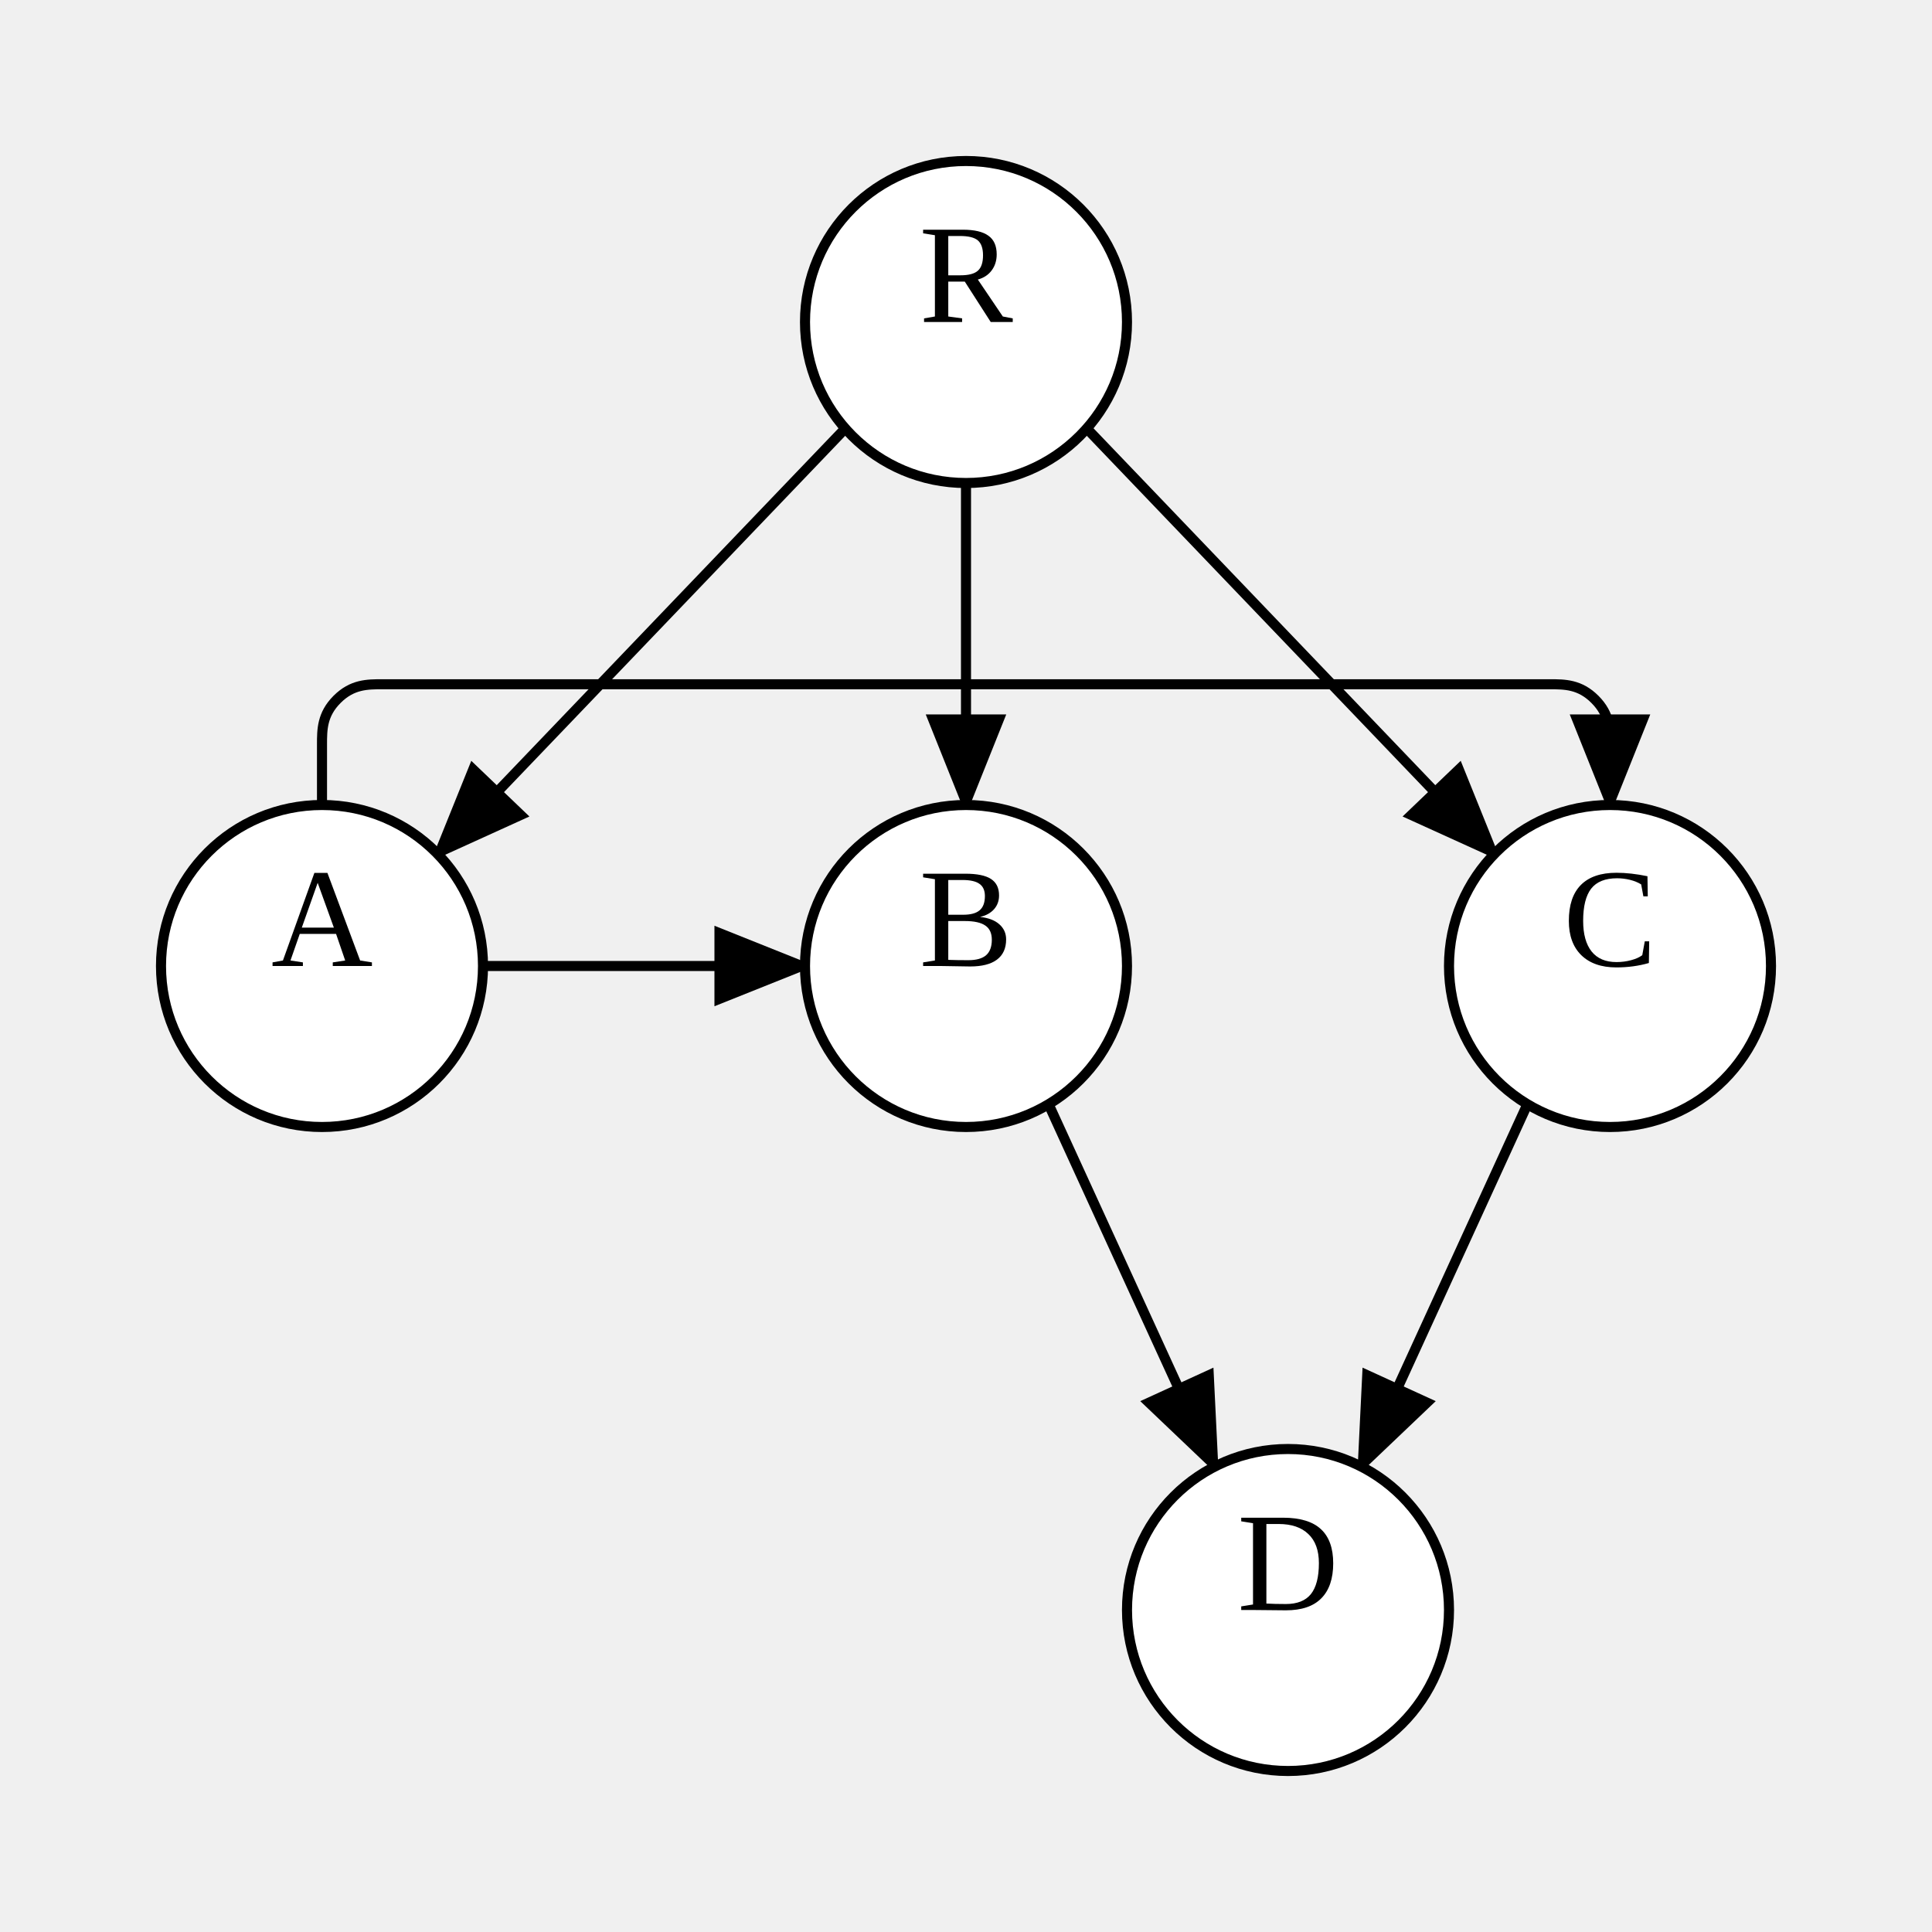
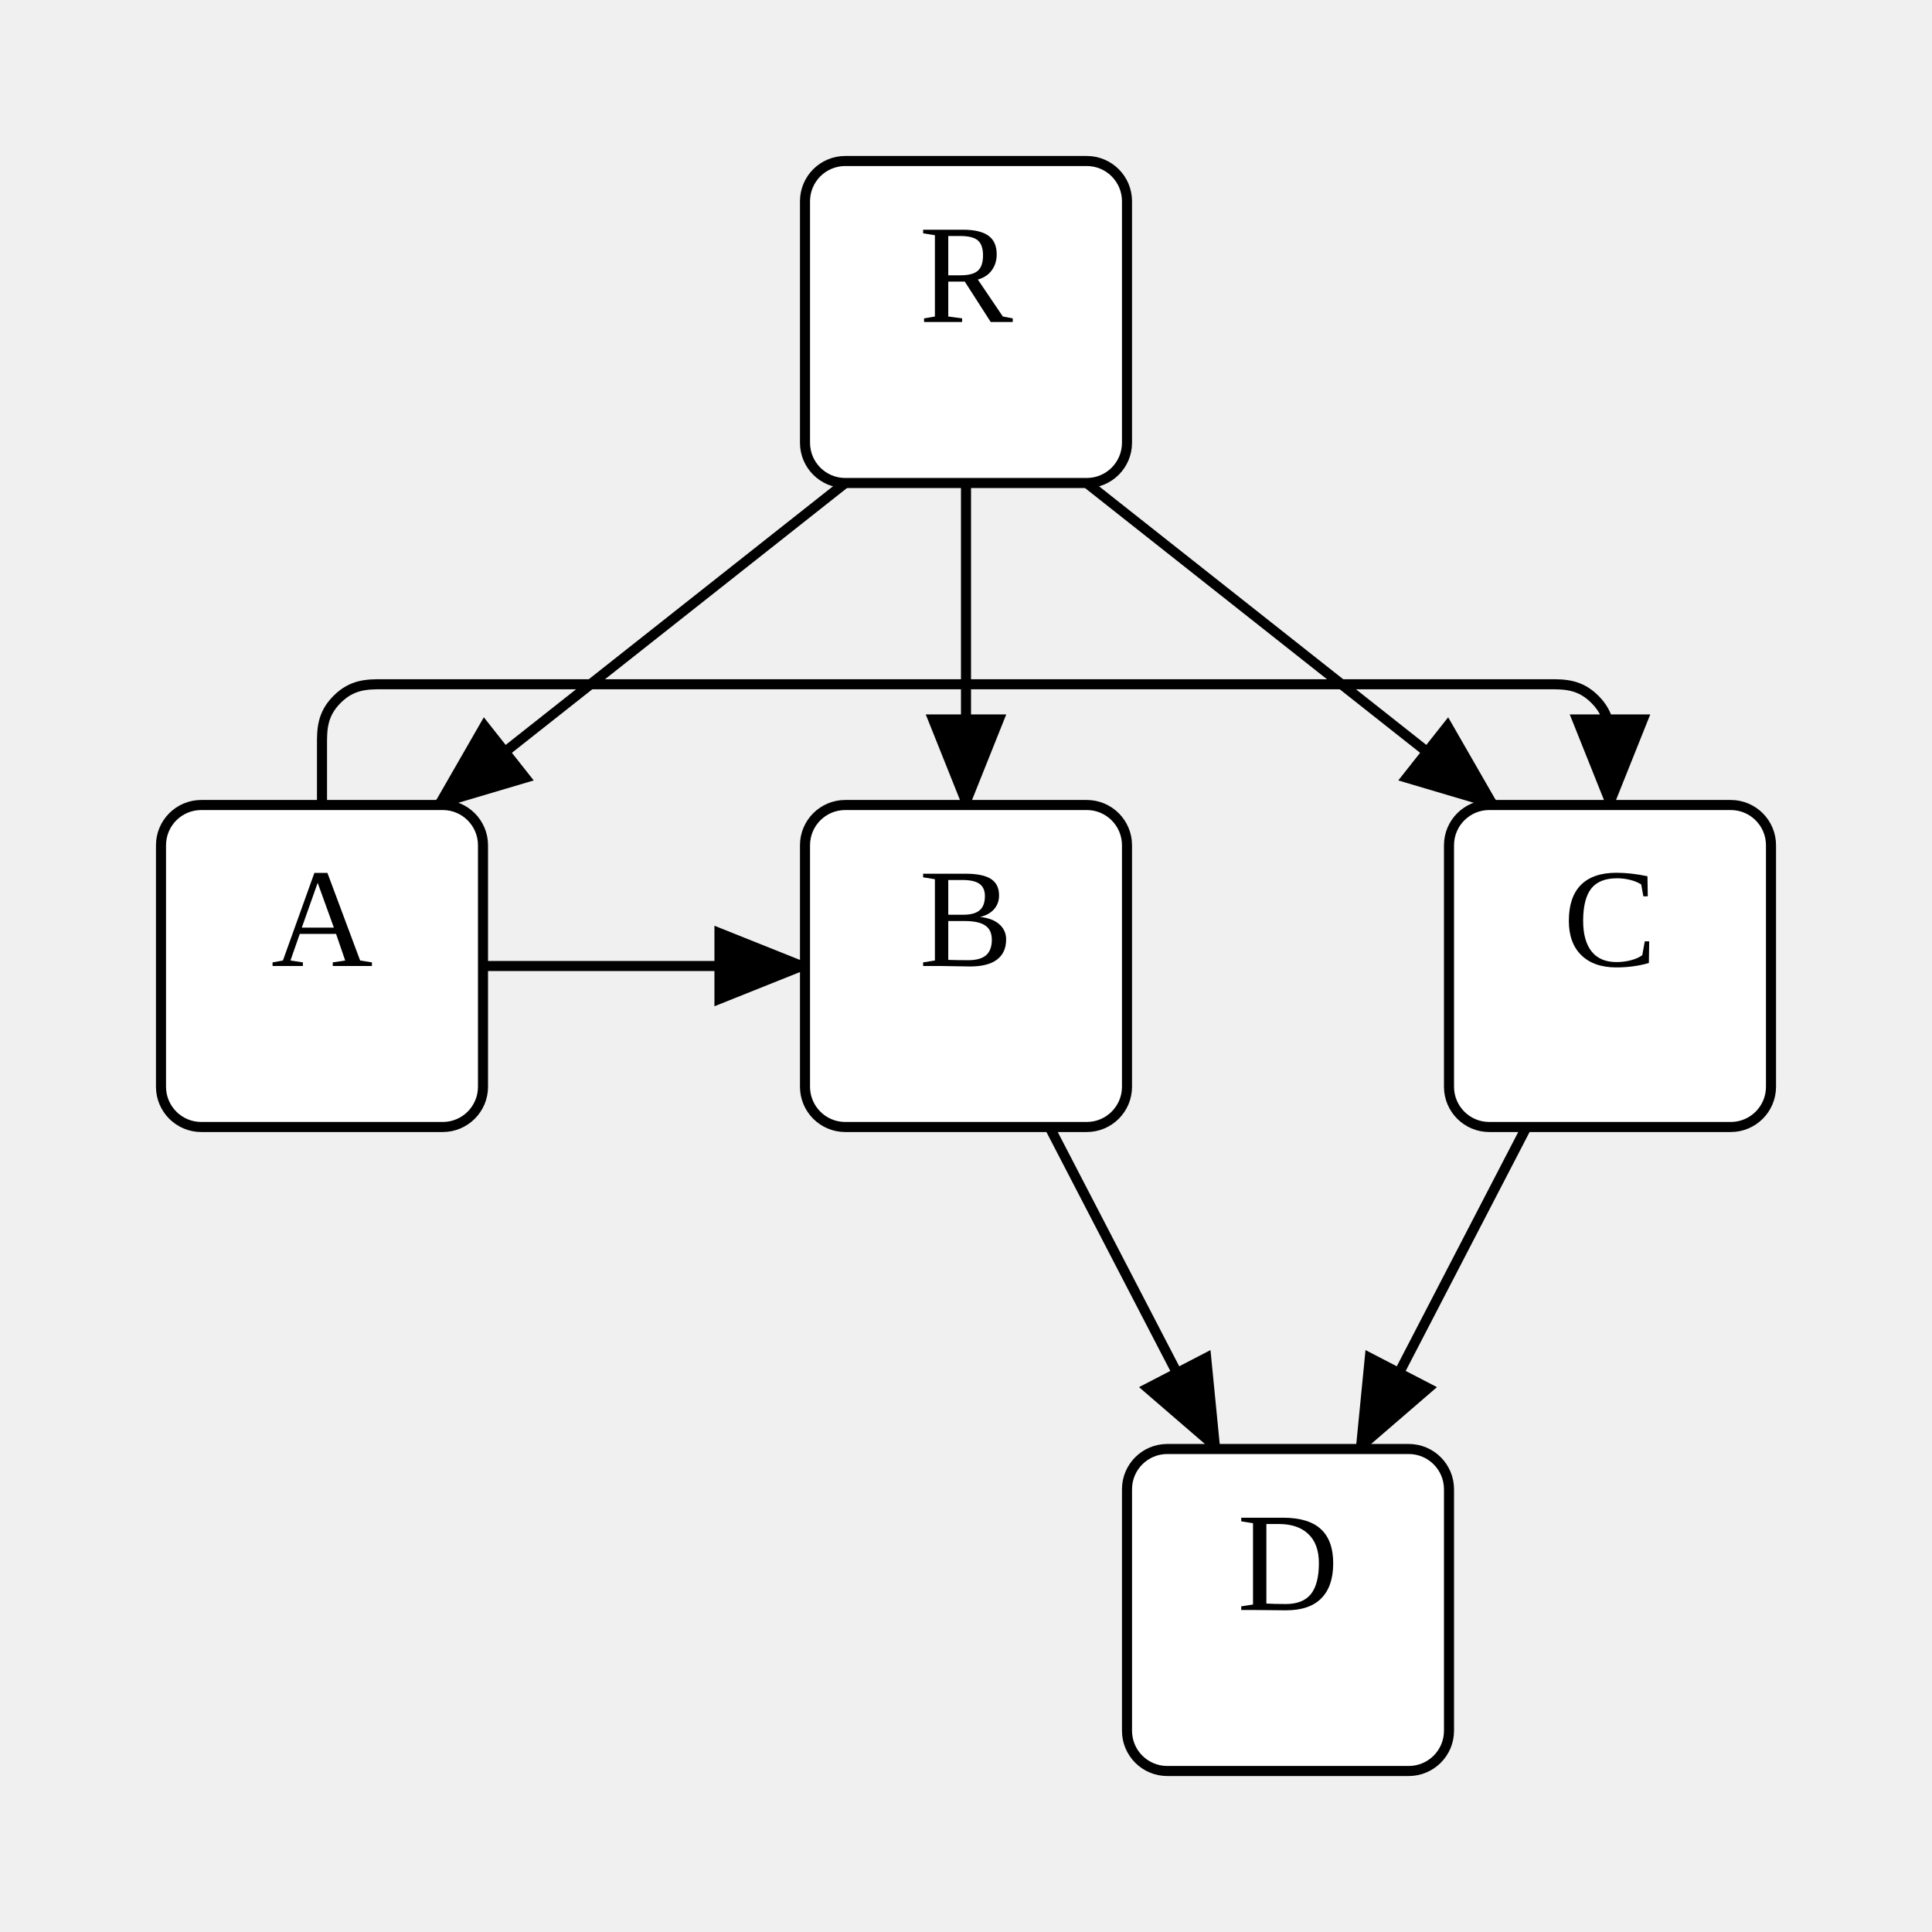
<svg xmlns="http://www.w3.org/2000/svg" width="192" height="192">
  <style type="text/css">
		.edge { fill: none; }
	</style>
  <defs>
    <marker id="normal" markerWidth="10" markerHeight="8" refX="9" refY="4" orient="auto-start-reverse" markerUnits="userSpaceOnUse">
      <path d="M0,0 L0,8 L10,4 z" fill="context-stroke" />
    </marker>
    <marker id="vee" markerWidth="10" markerHeight="8" refX="9" refY="4" orient="auto-start-reverse" markerUnits="userSpaceOnUse">
      <path d="M0,0 L10,4 L0,8 L3,4 z" fill="context-stroke" />
    </marker>
    <marker id="dot" markerWidth="8" markerHeight="8" refX="7" refY="4" orient="auto-start-reverse" markerUnits="userSpaceOnUse">
      <circle cx="4" cy="4" r="3.5" fill="context-stroke" />
    </marker>
    <marker id="odot" markerWidth="8" markerHeight="8" refX="7" refY="4" orient="auto-start-reverse" markerUnits="userSpaceOnUse">
      <circle cx="4" cy="4" r="3" fill="white" stroke="context-stroke" />
    </marker>
  </defs>
  <g>
    <path class="edge" marker-end="url(#normal)" stroke="#000000" stroke-width="1" d="M48,96 L80,96 " />
    <path class="edge" marker-end="url(#normal)" stroke="#000000" stroke-width="1" d="M32,80 L32,74 C32,72.5 32,71 33.5,69.5 C35,68 36.5,68 38,68 L154,68 C155.5,68 157,68 158.5,69.5 C160,71 160,72.5 160,74 L160,80 " />
-     <path class="edge" marker-end="url(#normal)" stroke="#000000" stroke-width="1" d="M104.206,109.735 L120.7,145.762 " />
-     <path class="edge" marker-end="url(#normal)" stroke="#000000" stroke-width="1" d="M151.794,109.735 L135.3,145.762 " />
-     <path class="edge" marker-end="url(#normal)" stroke="#000000" stroke-width="1" d="M84,42.583 L43.5,84.876 " />
+     <path class="edge" marker-end="url(#normal)" stroke="#000000" stroke-width="1" d="M104.296,112 L120.889,144 " />
+     <path class="edge" marker-end="url(#normal)" stroke="#000000" stroke-width="1" d="M151.704,112 L135.111,144 " />
+     <path class="edge" marker-end="url(#normal)" stroke="#000000" stroke-width="1" d="M84,48 L43.5,80 " />
    <path class="edge" marker-end="url(#normal)" stroke="#000000" stroke-width="1" d="M96,48 L96,80 " />
-     <path class="edge" marker-end="url(#normal)" stroke="#000000" stroke-width="1" d="M108,42.583 L148.5,84.876 " />
-     <ellipse cx="32" cy="96" rx="16" ry="16" class="node" fill="#FFFFFF" stroke="#000000" stroke-width="1" />
+     <path class="edge" marker-end="url(#normal)" stroke="#000000" stroke-width="1" d="M108,48 L148.5,80 " />
+     <rect x="16" y="80" width="32" height="32" rx="4" class="node" fill="#FFFFFF" stroke="#000000" stroke-width="1" />
    <text text-anchor="middle" alignment-baseline="middle" x="32" y="96" font-size="14" fill="#000000">A</text>
-     <ellipse cx="96" cy="96" rx="16" ry="16" class="node" fill="#FFFFFF" stroke="#000000" stroke-width="1" />
+     <rect x="80" y="80" width="32" height="32" rx="4" class="node" fill="#FFFFFF" stroke="#000000" stroke-width="1" />
    <text text-anchor="middle" alignment-baseline="middle" x="96" y="96" font-size="14" fill="#000000">B</text>
-     <ellipse cx="160" cy="96" rx="16" ry="16" class="node" fill="#FFFFFF" stroke="#000000" stroke-width="1" />
+     <rect x="144" y="80" width="32" height="32" rx="4" class="node" fill="#FFFFFF" stroke="#000000" stroke-width="1" />
    <text text-anchor="middle" alignment-baseline="middle" x="160" y="96" font-size="14" fill="#000000">C</text>
-     <ellipse cx="128" cy="160" rx="16" ry="16" class="node" fill="#FFFFFF" stroke="#000000" stroke-width="1" />
+     <rect x="112" y="144" width="32" height="32" rx="4" class="node" fill="#FFFFFF" stroke="#000000" stroke-width="1" />
    <text text-anchor="middle" alignment-baseline="middle" x="128" y="160" font-size="14" fill="#000000">D</text>
-     <ellipse cx="96" cy="32" rx="16" ry="16" class="node" fill="#FFFFFF" stroke="#000000" stroke-width="1" />
+     <rect x="80" y="16" width="32" height="32" rx="4" class="node" fill="#FFFFFF" stroke="#000000" stroke-width="1" />
    <text text-anchor="middle" alignment-baseline="middle" x="96" y="32" font-size="14" fill="#000000">R</text>
  </g>
</svg>
